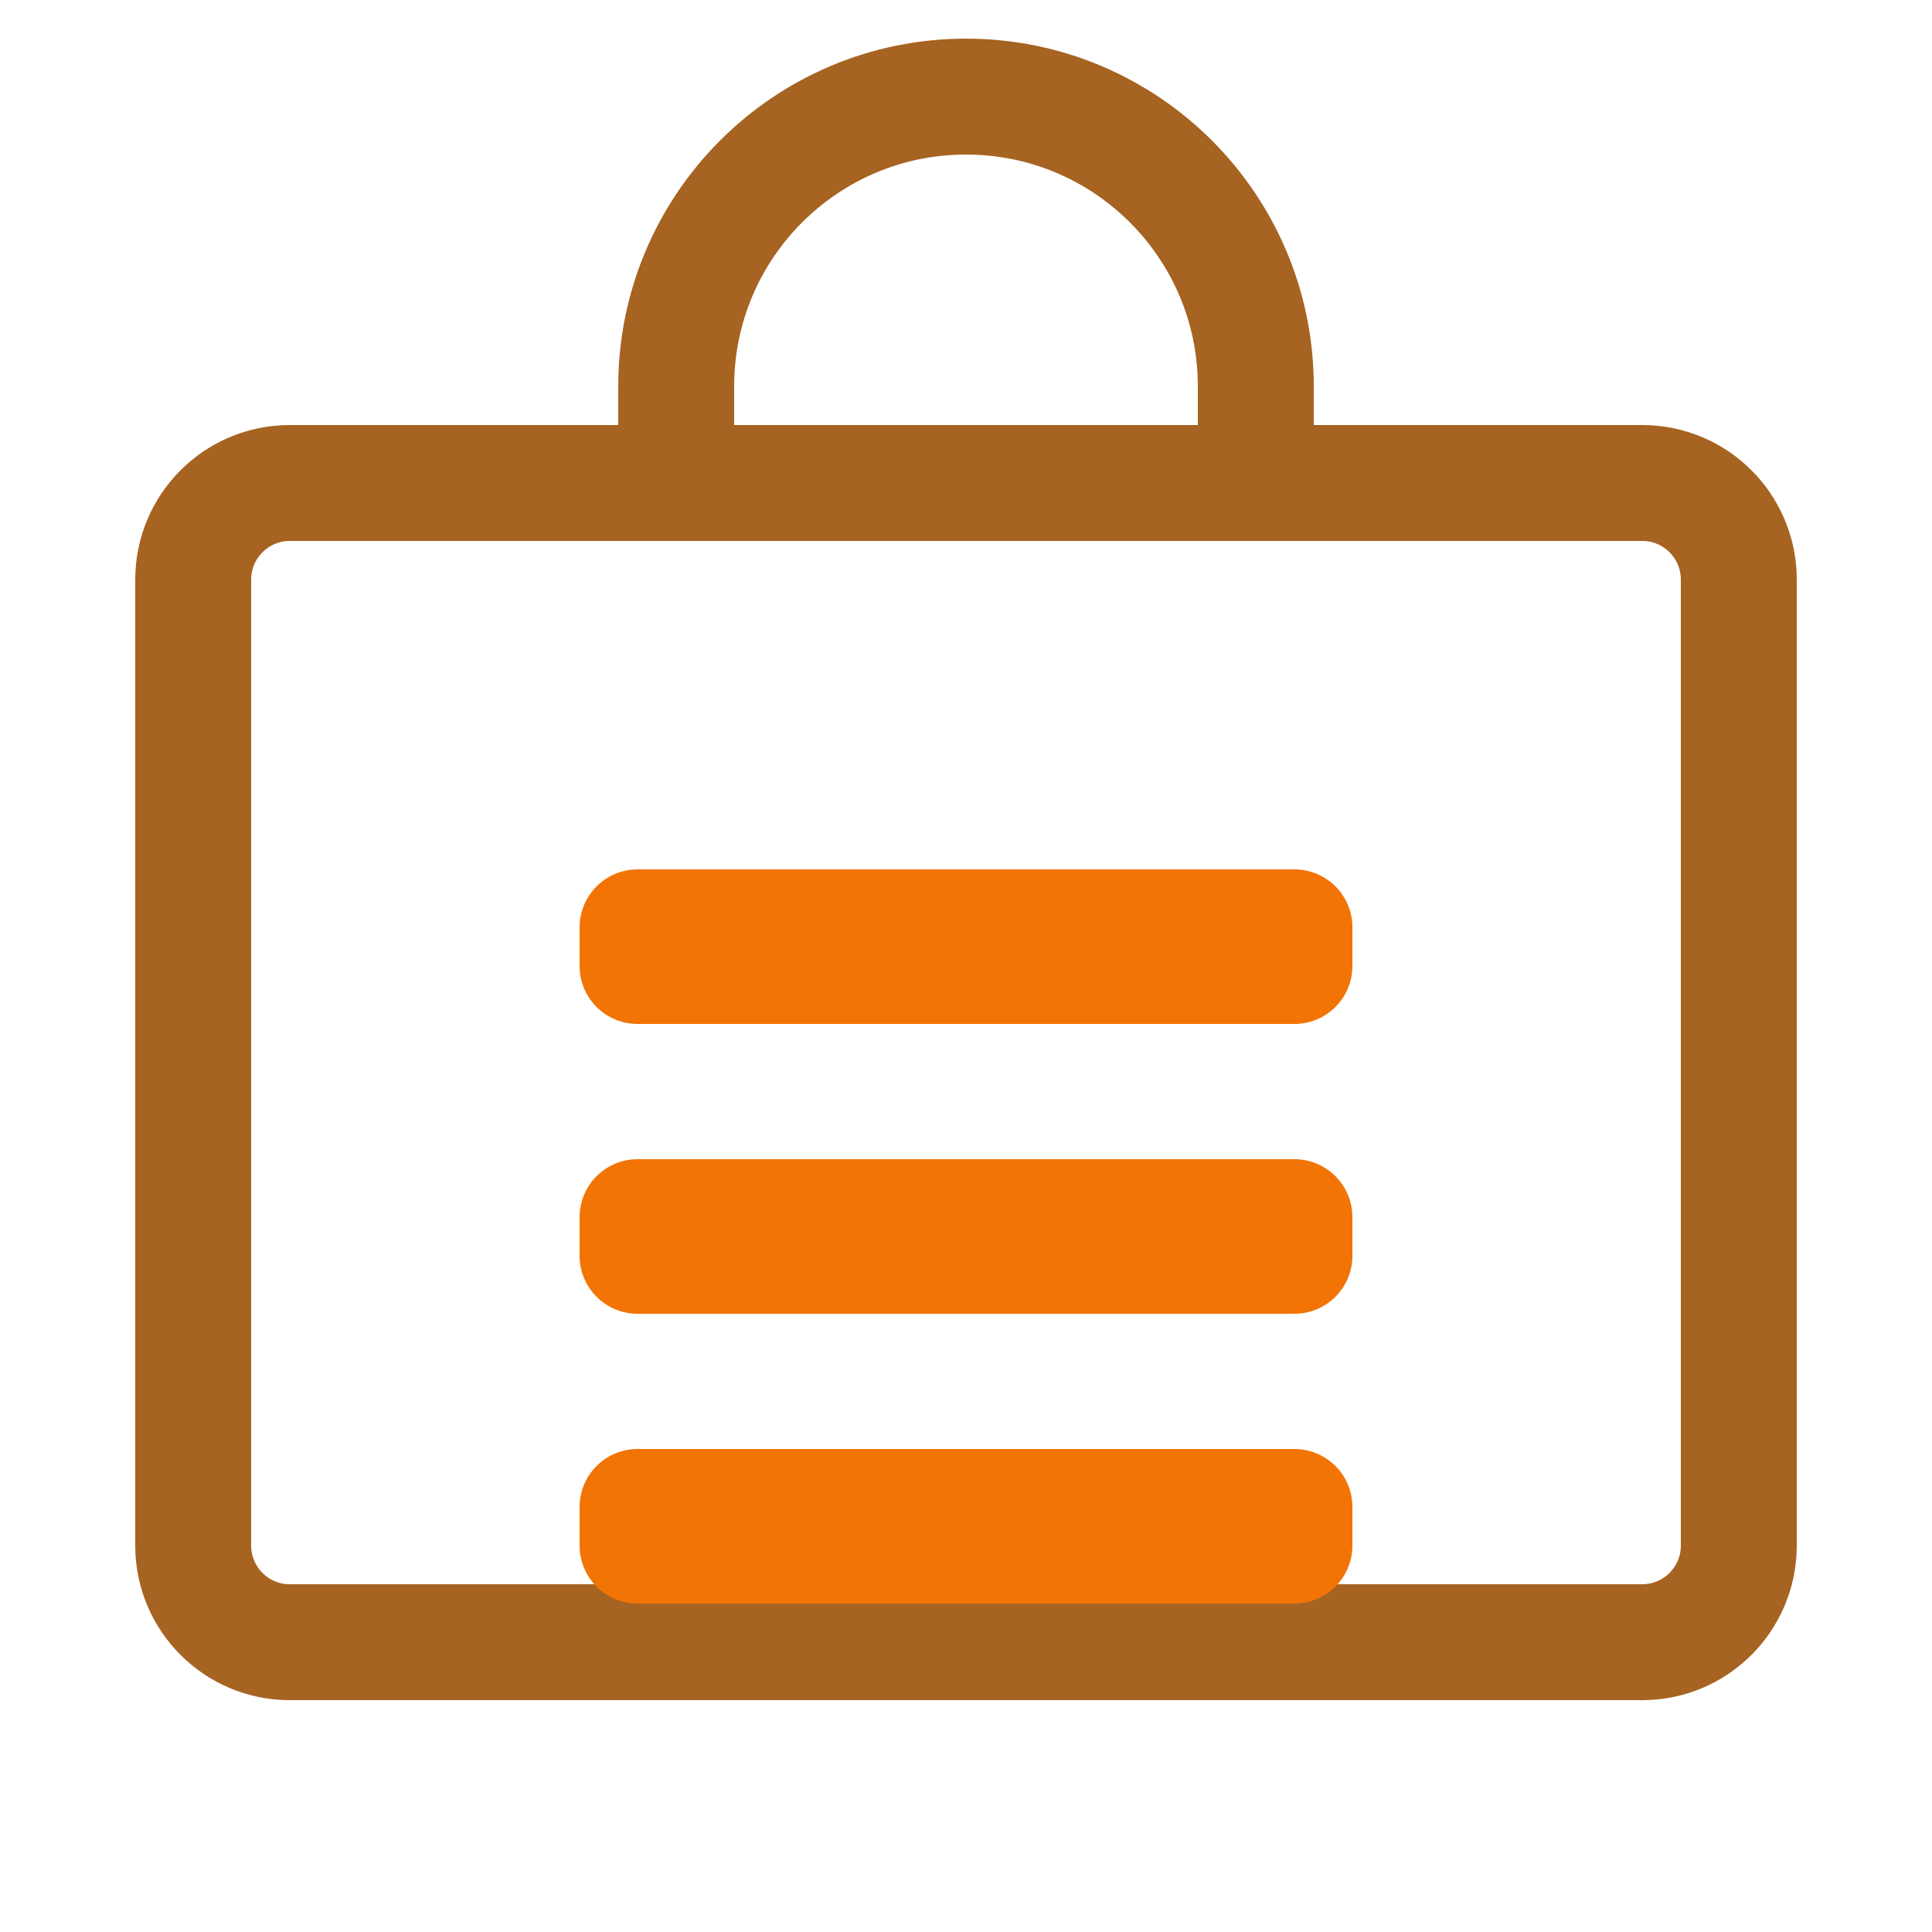
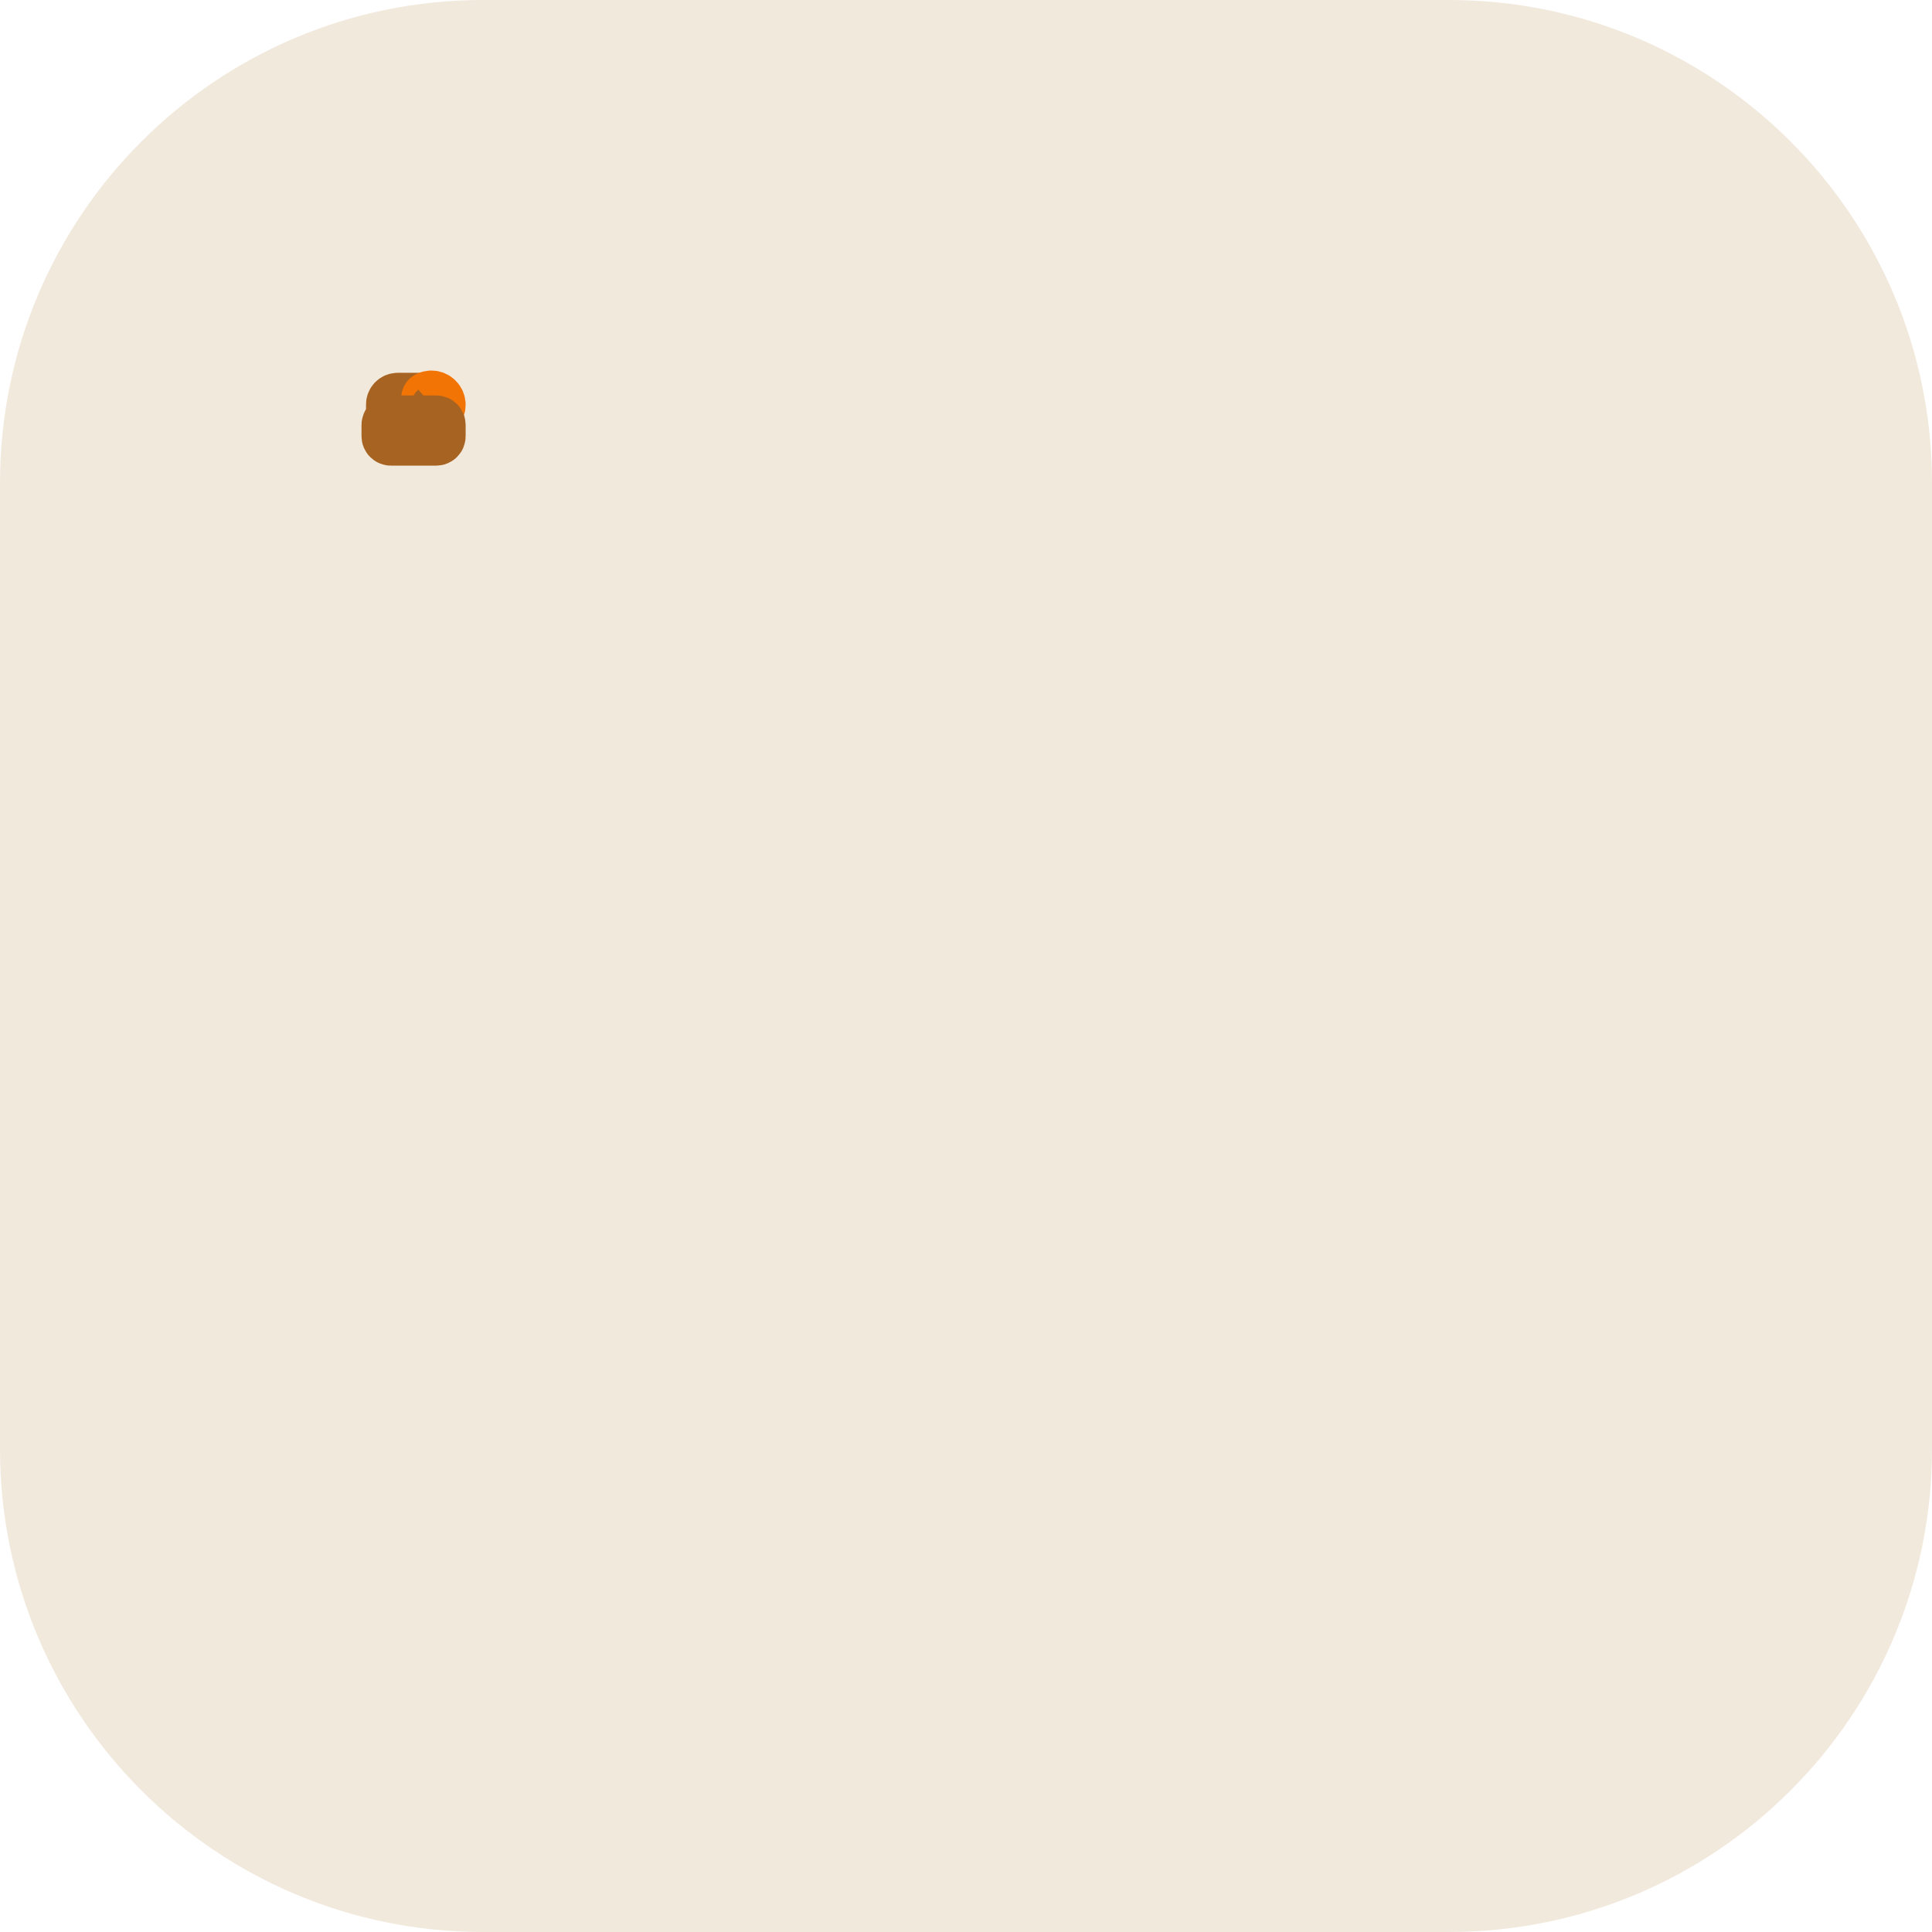
- <svg xmlns="http://www.w3.org/2000/svg" viewBox="0 0 100 100">
-   <g transform="translate(0 -5)">
-     <g transform="translate(10 15)" stroke-linecap="round" stroke-linejoin="round" stroke-width="6" stroke="#A66321">
-       <path fill="none" d="M5 15 h70 a5 5 0 0 1 5 5 v50 a5 5 0 0 1 -5 5 h-70 a5 5 0 0 1 -5 -5 v-50 a5 5 0 0 1 5 -5" />
-       <path fill="none" d="M25 15 v-5 a15 15 0 0 1 30 0 v5" />
-     </g>
-     <g transform="translate(10 15)" fill="#F27405">
-       <rect x="20" y="35" width="40" height="8" rx="3" />
-       <rect x="20" y="50" width="40" height="8" rx="3" />
-       <rect x="20" y="65" width="40" height="8" rx="3" />
+ <svg xmlns="http://www.w3.org/2000/svg" width="512" height="512" viewBox="0 0 512 512" fill="none">
+   <rect width="512" height="512" rx="128" fill="#F2E9DD" />
+   <g transform="translate(128, 128) scale(0.5)">
+     <g transform="translate(256, 256) scale(1.2) translate(-256, -256)">
+       <path d="M21 16V8C21 7.47 20.789 6.961 20.414 6.586C20.039 6.211 19.53 6 19 6H5C4.47 6 3.961 6.211 3.586 6.586C3.211 6.961 3 7.47 3 8V16" stroke="#A66321" stroke-width="24" stroke-linecap="round" stroke-linejoin="round" />
+       <path d="M3.27 16L5.23 10.24C5.53 9.47 6.24 8.92 7.07 8.92H16.93C17.76 8.92 18.47 9.47 18.77 10.24L20.73 16" stroke="#A66321" stroke-width="24" stroke-linecap="round" stroke-linejoin="round" />
+       <path d="M22 10.43C22.621 9.883 23 9.022 23 8.125C23 6.402 21.598 5 19.875 5C19.388 5 18.924 5.112 18.52 5.3Z" stroke="#F27405" stroke-width="24" fill="#F27405" stroke-linecap="round" stroke-linejoin="round" />
+       <rect x="1" y="16" width="22" height="7" rx="1" stroke="#A66321" stroke-width="24" />
    </g>
  </g>
</svg>
